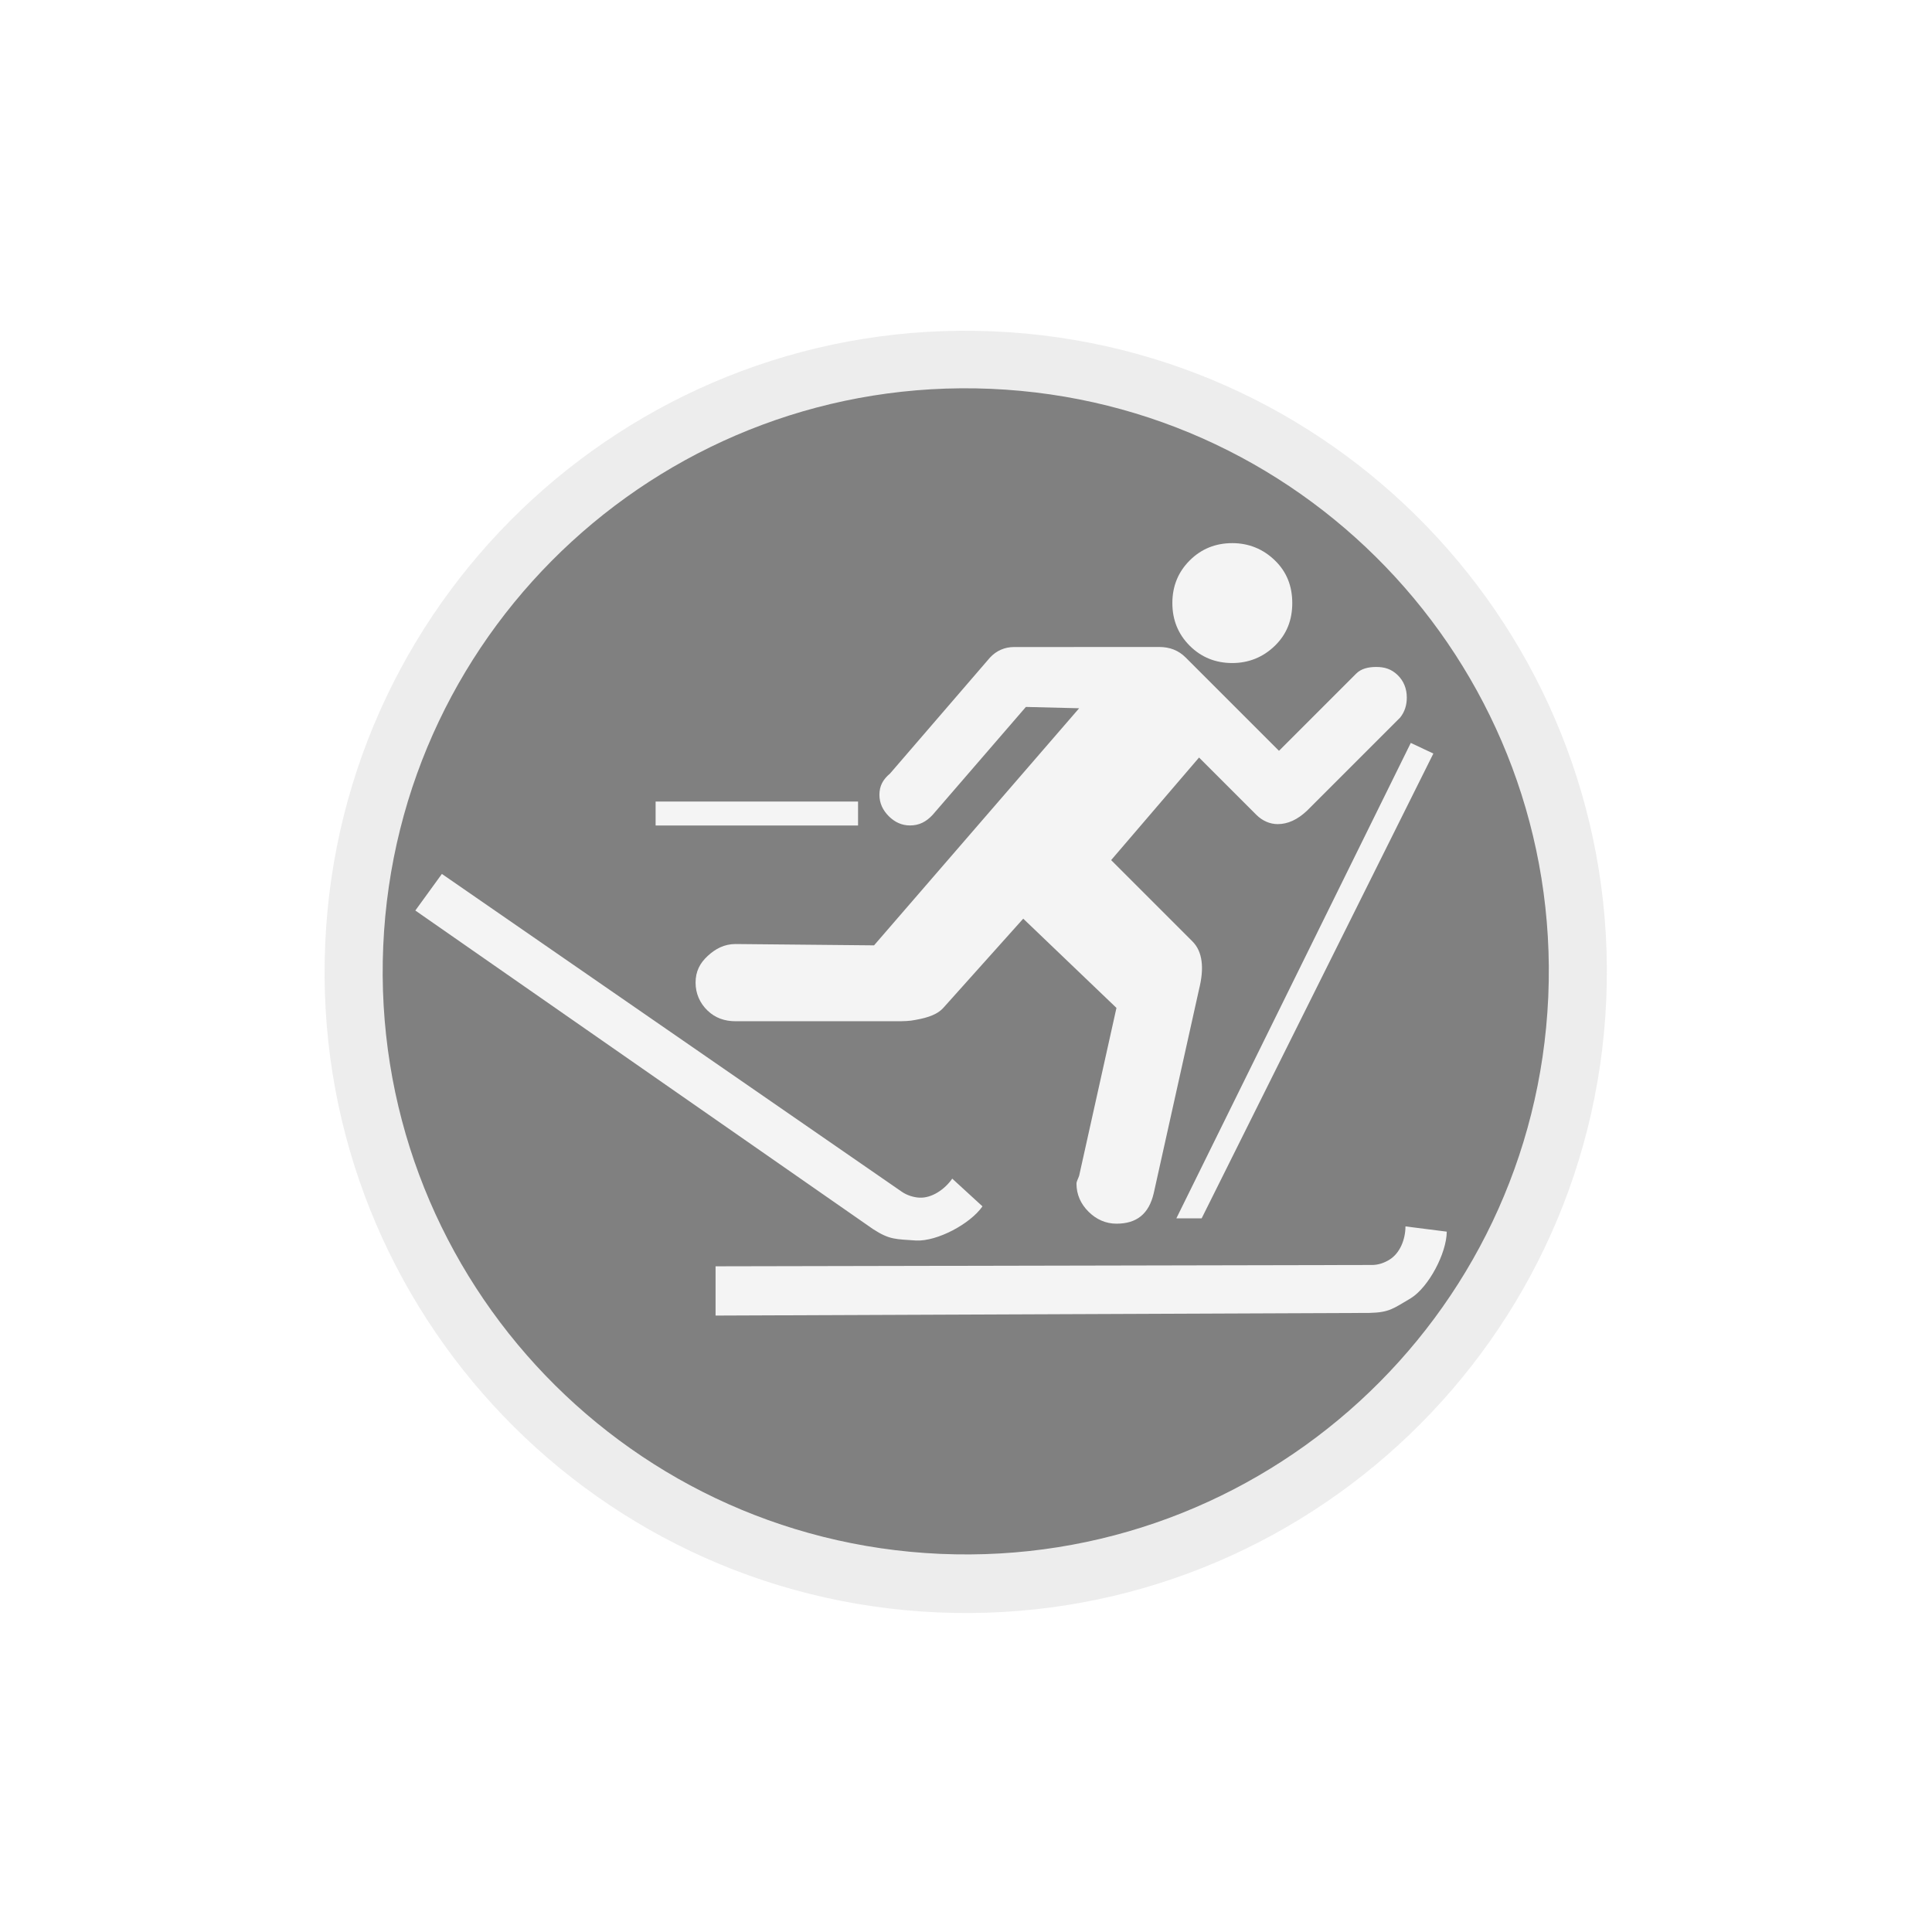
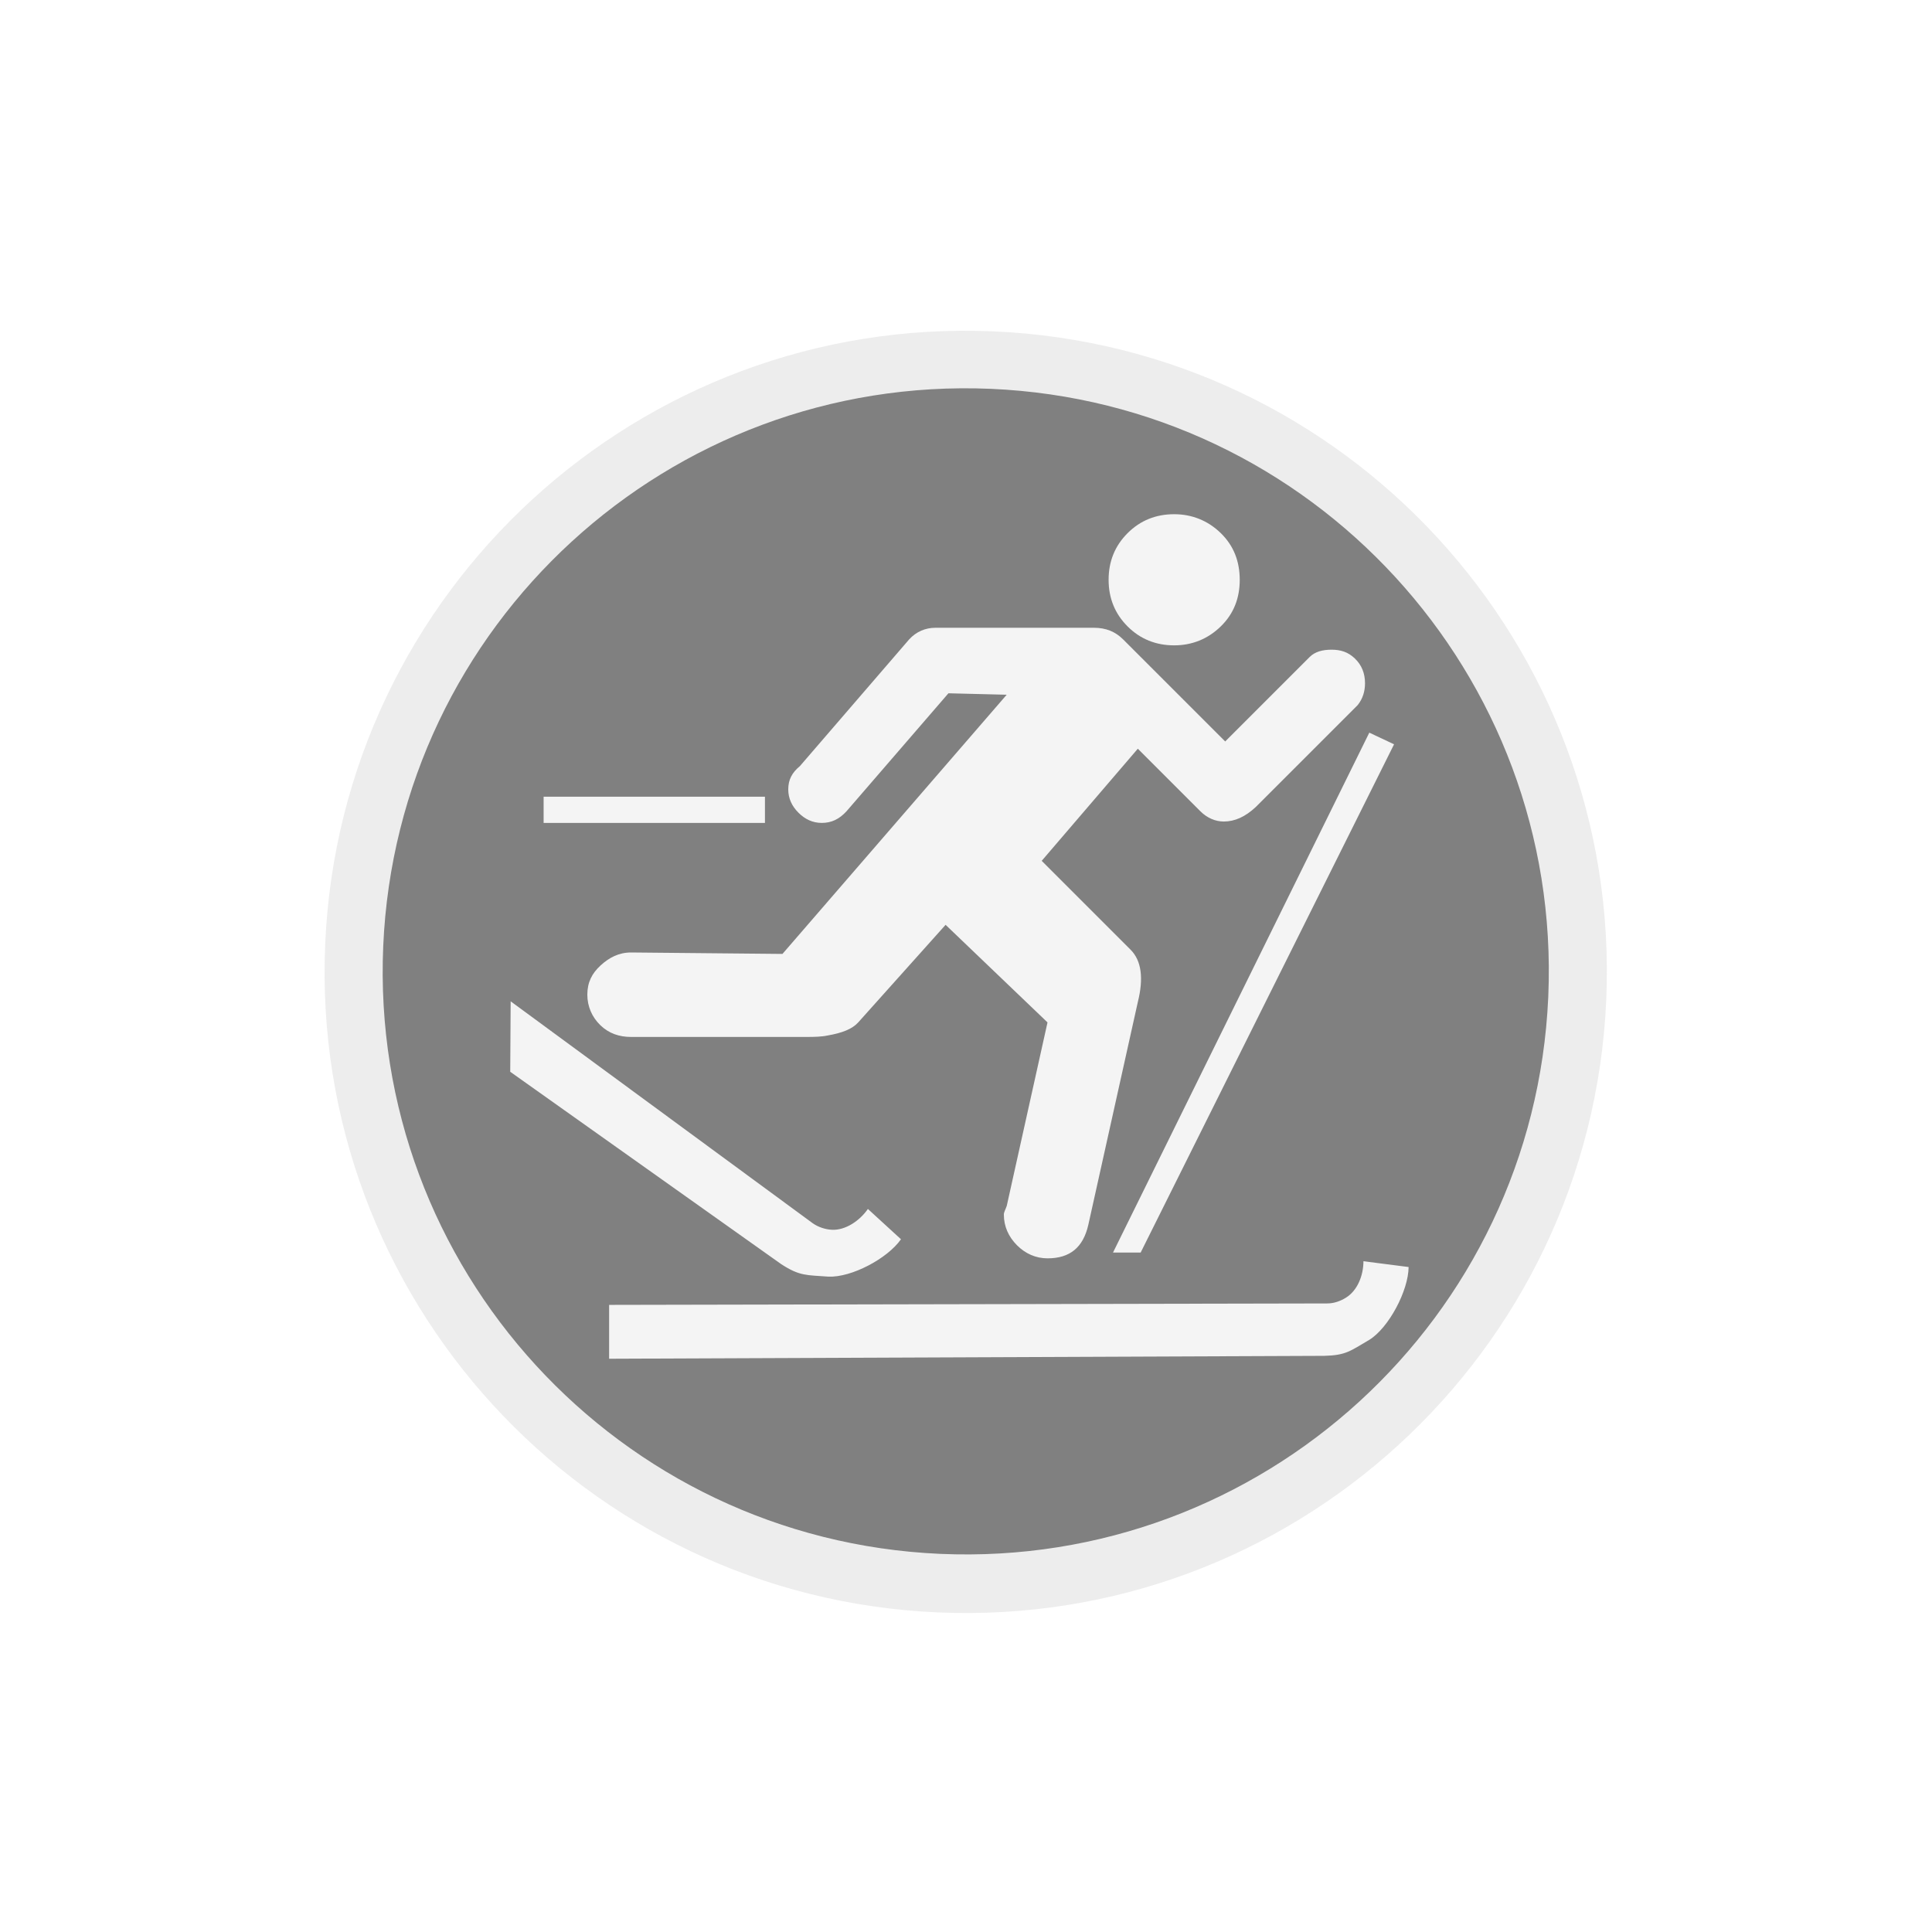
<svg xmlns="http://www.w3.org/2000/svg" width="32" height="32" id="svg2" version="1.1">
  <defs id="defs13">
    </defs>
  <path style="color:#000000;fill:#d2d2d2;fill-opacity:0.408;fill-rule:nonzero;stroke:#e1e1e1;stroke-width:0;stroke-linecap:butt;stroke-linejoin:miter;stroke-miterlimit:4;stroke-opacity:1;stroke-dasharray:none;stroke-dashoffset:0;marker:none;visibility:visible;display:inline;overflow:visible;enable-background:accumulate" id="path3772-5" d="m 15.461,7.242 a 11.241,11.241 0 1 1 0.001,-0.023" transform="matrix(0.9446835,0,0,0.9446835,11.99843,9.728331)" />
  <path style="color:#000000;fill:#808080;fill-opacity:1;fill-rule:nonzero;stroke:#e1e1e1;stroke-width:0;stroke-linecap:butt;stroke-linejoin:miter;stroke-miterlimit:4;stroke-opacity:1;stroke-dasharray:none;stroke-dashoffset:0;marker:none;visibility:visible;display:inline;overflow:visible;enable-background:accumulate" id="path3772" d="m 15.461,7.242 a 11.241,11.241 0 1 1 0.001,-0.023" transform="matrix(0.8591234,0,0,0.8591234,12.36085,10.29636)" />
-   <path style="font-size:40px;font-style:normal;font-variant:normal;font-weight:normal;font-stretch:normal;text-align:start;line-height:125%;writing-mode:lr-tb;text-anchor:start;fill:#f4f4f4;fill-opacity:1;stroke:none;font-family:NPSPICT3;-inkscape-font-specification:NPSPICT3;color:#000000;fill-rule:nonzero;marker:none;visibility:visible;display:inline;overflow:visible;enable-background:accumulate" d="m 20.411,8.996 c -0.276,9.7e-6 -0.513,0.094 -0.706,0.287 -0.193,0.193 -0.287,0.429 -0.287,0.706 -9e-6,0.276 0.094,0.513 0.287,0.706 0.193,0.193 0.43,0.287 0.706,0.287 0.267,9e-6 0.508,-0.094 0.706,-0.287 0.198,-0.193 0.287,-0.43 0.287,-0.706 C 21.404,9.712 21.315,9.475 21.117,9.283 20.919,9.09 20.678,8.996 20.411,8.996 z m -3.618,1.721 c -0.148,10e-6 -0.289,0.058 -0.397,0.176 l -1.654,1.919 c -0.118,0.099 -0.176,0.205 -0.176,0.353 -5e-6,0.138 0.056,0.254 0.154,0.353 0.099,0.099 0.215,0.154 0.353,0.154 0.148,5e-6 0.266,-0.058 0.375,-0.176 l 1.544,-1.787 0.882,0.022 -3.397,3.927 -2.294,-0.022 c -0.188,4e-6 -0.335,0.08 -0.463,0.199 -0.128,0.119 -0.199,0.254 -0.199,0.441 -2e-6,0.178 0.07,0.34 0.199,0.463 0.128,0.123 0.285,0.176 0.463,0.176 l 2.669,0 c 0.109,3e-6 0.22,-0.002 0.309,-0.022 0.227,-0.039 0.374,-0.1 0.463,-0.199 l 1.324,-1.478 1.544,1.478 -0.618,2.78 c -0.02,0.059 -0.044,0.093 -0.044,0.132 -9e-6,0.178 0.07,0.335 0.199,0.463 0.128,0.128 0.285,0.199 0.463,0.199 0.336,0 0.538,-0.162 0.618,-0.507 l 0.75,-3.375 c 0.089,-0.356 0.058,-0.626 -0.11,-0.794 l -1.346,-1.346 1.456,-1.699 0.949,0.949 c 0.099,0.099 0.225,0.154 0.353,0.154 0.168,6e-6 0.327,-0.073 0.485,-0.221 l 1.544,-1.544 c 0.079,-0.099 0.11,-0.212 0.11,-0.331 -1.4e-5,-0.148 -0.051,-0.276 -0.154,-0.375 -0.104,-0.099 -0.215,-0.132 -0.353,-0.132 -0.138,1.2e-5 -0.252,0.031 -0.331,0.11 l -1.279,1.279 -1.544,-1.544 c -0.118,-0.119 -0.263,-0.176 -0.441,-0.176 z m 6.574,1.588 -3.883,7.875 0.419,0 3.838,-7.699 z m -12.508,0.971 0,0.397 3.353,0 0,-0.397 z m -3.54,1.199 -0.44,0.606 7.58,5.276 c 0.28,0.182 0.379,0.165 0.715,0.19 0.349,0.016 0.895,-0.274 1.099,-0.566 l -0.501,-0.459 c -0.123,0.177 -0.337,0.325 -0.543,0.315 -0.098,-0.005 -0.206,-0.039 -0.291,-0.097 z m 15.96,5.838 c -7.76e-4,0.215 -0.09,0.443 -0.265,0.551 -0.084,0.052 -0.184,0.088 -0.287,0.088 l -10.875,0.022 0,0.816 10.831,-0.044 c 0.334,-0.008 0.393,-0.073 0.684,-0.243 0.297,-0.184 0.593,-0.746 0.596,-1.103 z" id="flowRoot3192" />
+   <path style="font-size:40px;font-style:normal;font-variant:normal;font-weight:normal;font-stretch:normal;text-align:start;line-height:125%;writing-mode:lr-tb;text-anchor:start;color:#000000;fill:#f4f4f4;fill-opacity:1;fill-rule:nonzero;stroke:none;marker:none;visibility:visible;display:inline;overflow:visible;enable-background:accumulate;font-family:NPSPICT3;-inkscape-font-specification:NPSPICT3;stroke-width:1" d="m 19.448,8.517 c -0.302,1.06e-5 -0.561,0.103 -0.772,0.314 -0.211,0.211 -0.314,0.469 -0.314,0.772 -10e-6,0.302 0.103,0.561 0.314,0.772 0.211,0.211 0.47,0.314 0.772,0.314 0.292,10e-6 0.556,-0.103 0.772,-0.314 0.216,-0.211 0.314,-0.47 0.314,-0.772 C 20.533,9.299 20.436,9.041 20.22,8.83 20.004,8.62 19.739,8.517 19.448,8.517 z m -3.956,1.881 c -0.162,1.1e-5 -0.316,0.063 -0.434,0.193 l -1.809,2.098 c -0.13,0.108 -0.193,0.224 -0.193,0.386 -5e-6,0.151 0.061,0.278 0.169,0.386 0.108,0.108 0.235,0.169 0.386,0.169 0.162,6e-6 0.291,-0.063 0.41,-0.193 l 1.688,-1.954 0.965,0.024 -3.714,4.293 -2.508,-0.024 c -0.205,4e-6 -0.366,0.087 -0.507,0.217 -0.14,0.13 -0.217,0.277 -0.217,0.482 -2.2e-6,0.194 0.077,0.372 0.217,0.507 0.14,0.135 0.312,0.193 0.507,0.193 l 2.918,0 c 0.119,3e-6 0.241,-0.003 0.338,-0.024 0.248,-0.043 0.409,-0.109 0.507,-0.217 l 1.447,-1.616 1.688,1.616 -0.675,3.039 c -0.022,0.065 -0.048,0.102 -0.048,0.145 -1e-5,0.194 0.077,0.366 0.217,0.507 0.14,0.14 0.312,0.217 0.507,0.217 0.367,0 0.589,-0.177 0.675,-0.555 l 0.82,-3.69 c 0.097,-0.389 0.063,-0.685 -0.121,-0.868 l -1.471,-1.471 1.592,-1.857 1.037,1.037 c 0.108,0.108 0.246,0.169 0.386,0.169 0.184,7e-6 0.358,-0.079 0.531,-0.241 l 1.688,-1.688 c 0.086,-0.108 0.121,-0.232 0.121,-0.362 -1.5e-5,-0.162 -0.055,-0.302 -0.169,-0.41 -0.113,-0.108 -0.235,-0.145 -0.386,-0.145 -0.151,1.3e-5 -0.275,0.034 -0.362,0.121 l -1.399,1.399 -1.688,-1.688 C 18.474,10.461 18.316,10.398 18.121,10.398 z m 7.188,1.737 -4.245,8.611 0.458,0 4.197,-8.418 z m -13.676,1.061 0,0.434 3.666,0 0,-0.434 z m -0.546,3.389 -0.007,1.167 4.488,3.186 c 0.306,0.199 0.415,0.18 0.782,0.207 0.381,0.017 0.978,-0.299 1.202,-0.619 l -0.548,-0.502 c -0.134,0.194 -0.369,0.355 -0.594,0.345 -0.107,-0.005 -0.225,-0.042 -0.318,-0.107 z m 14.125,4.305 c -8.49e-4,0.236 -0.098,0.484 -0.289,0.603 -0.091,0.057 -0.201,0.097 -0.314,0.096 l -11.891,0.024 0,0.892 11.843,-0.048 c 0.365,-0.009 0.43,-0.08 0.748,-0.265 0.324,-0.201 0.648,-0.816 0.651,-1.206 z" id="flowRoot3192-8" />
</svg>
